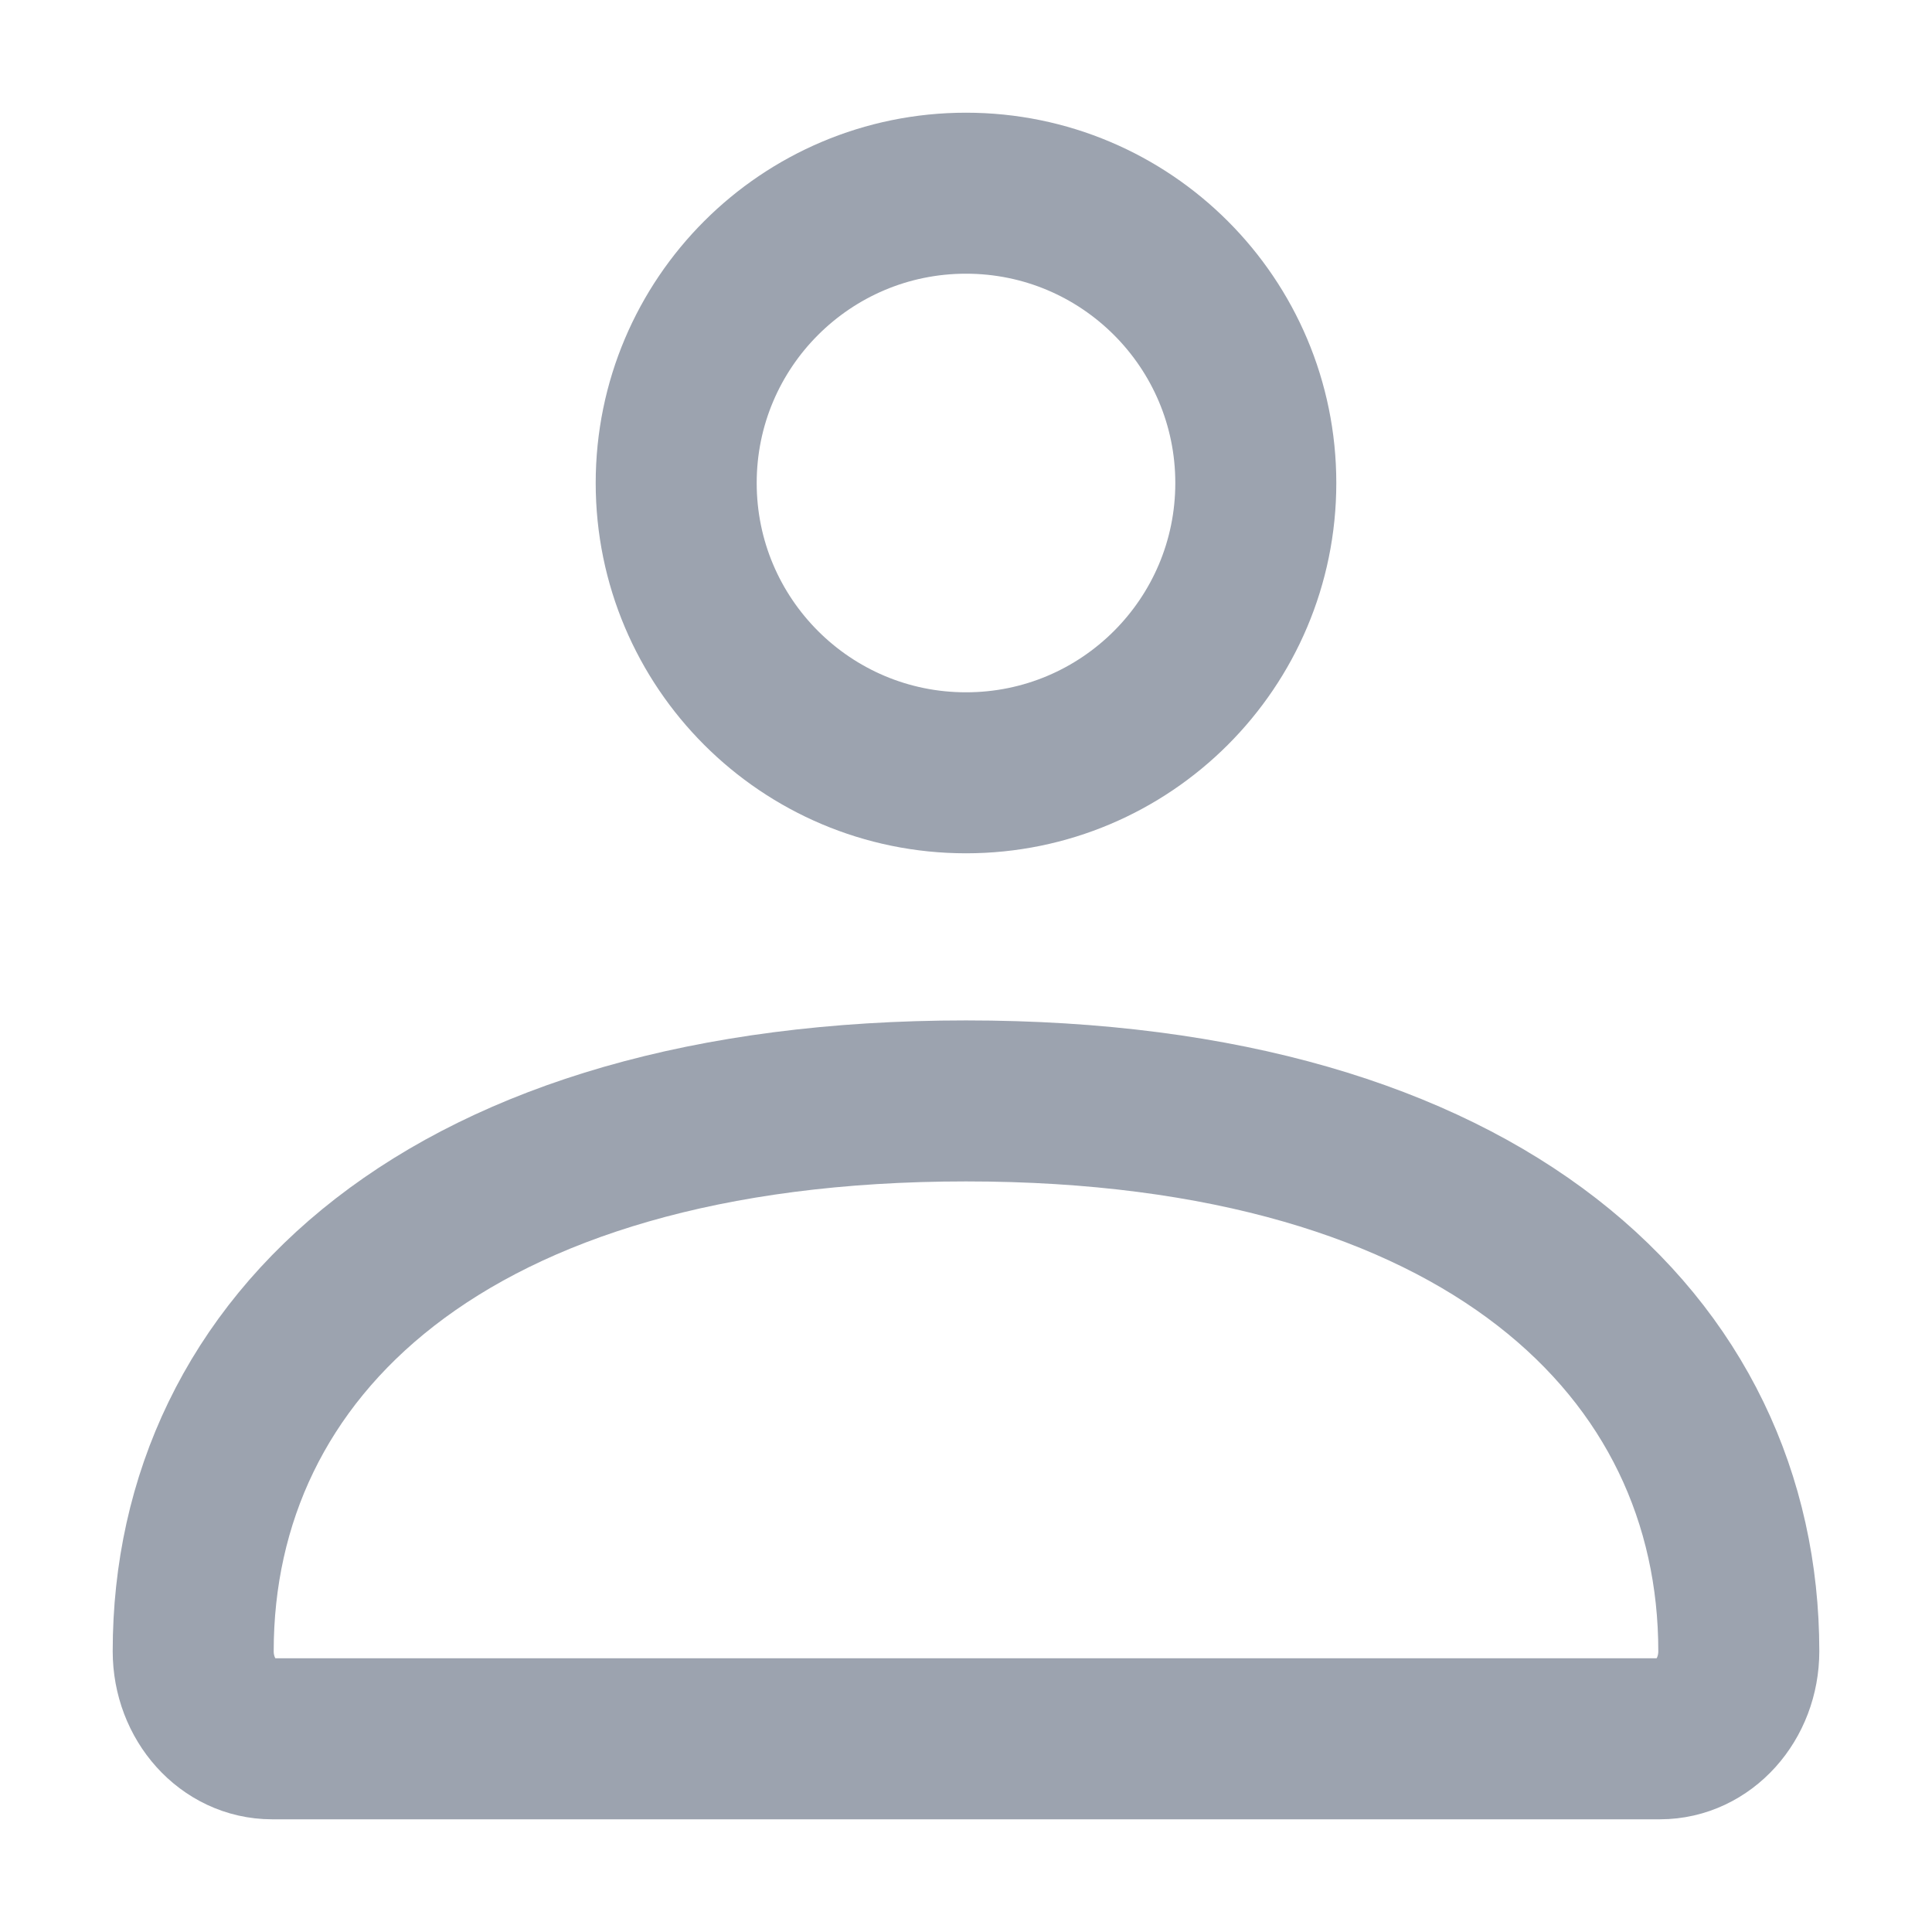
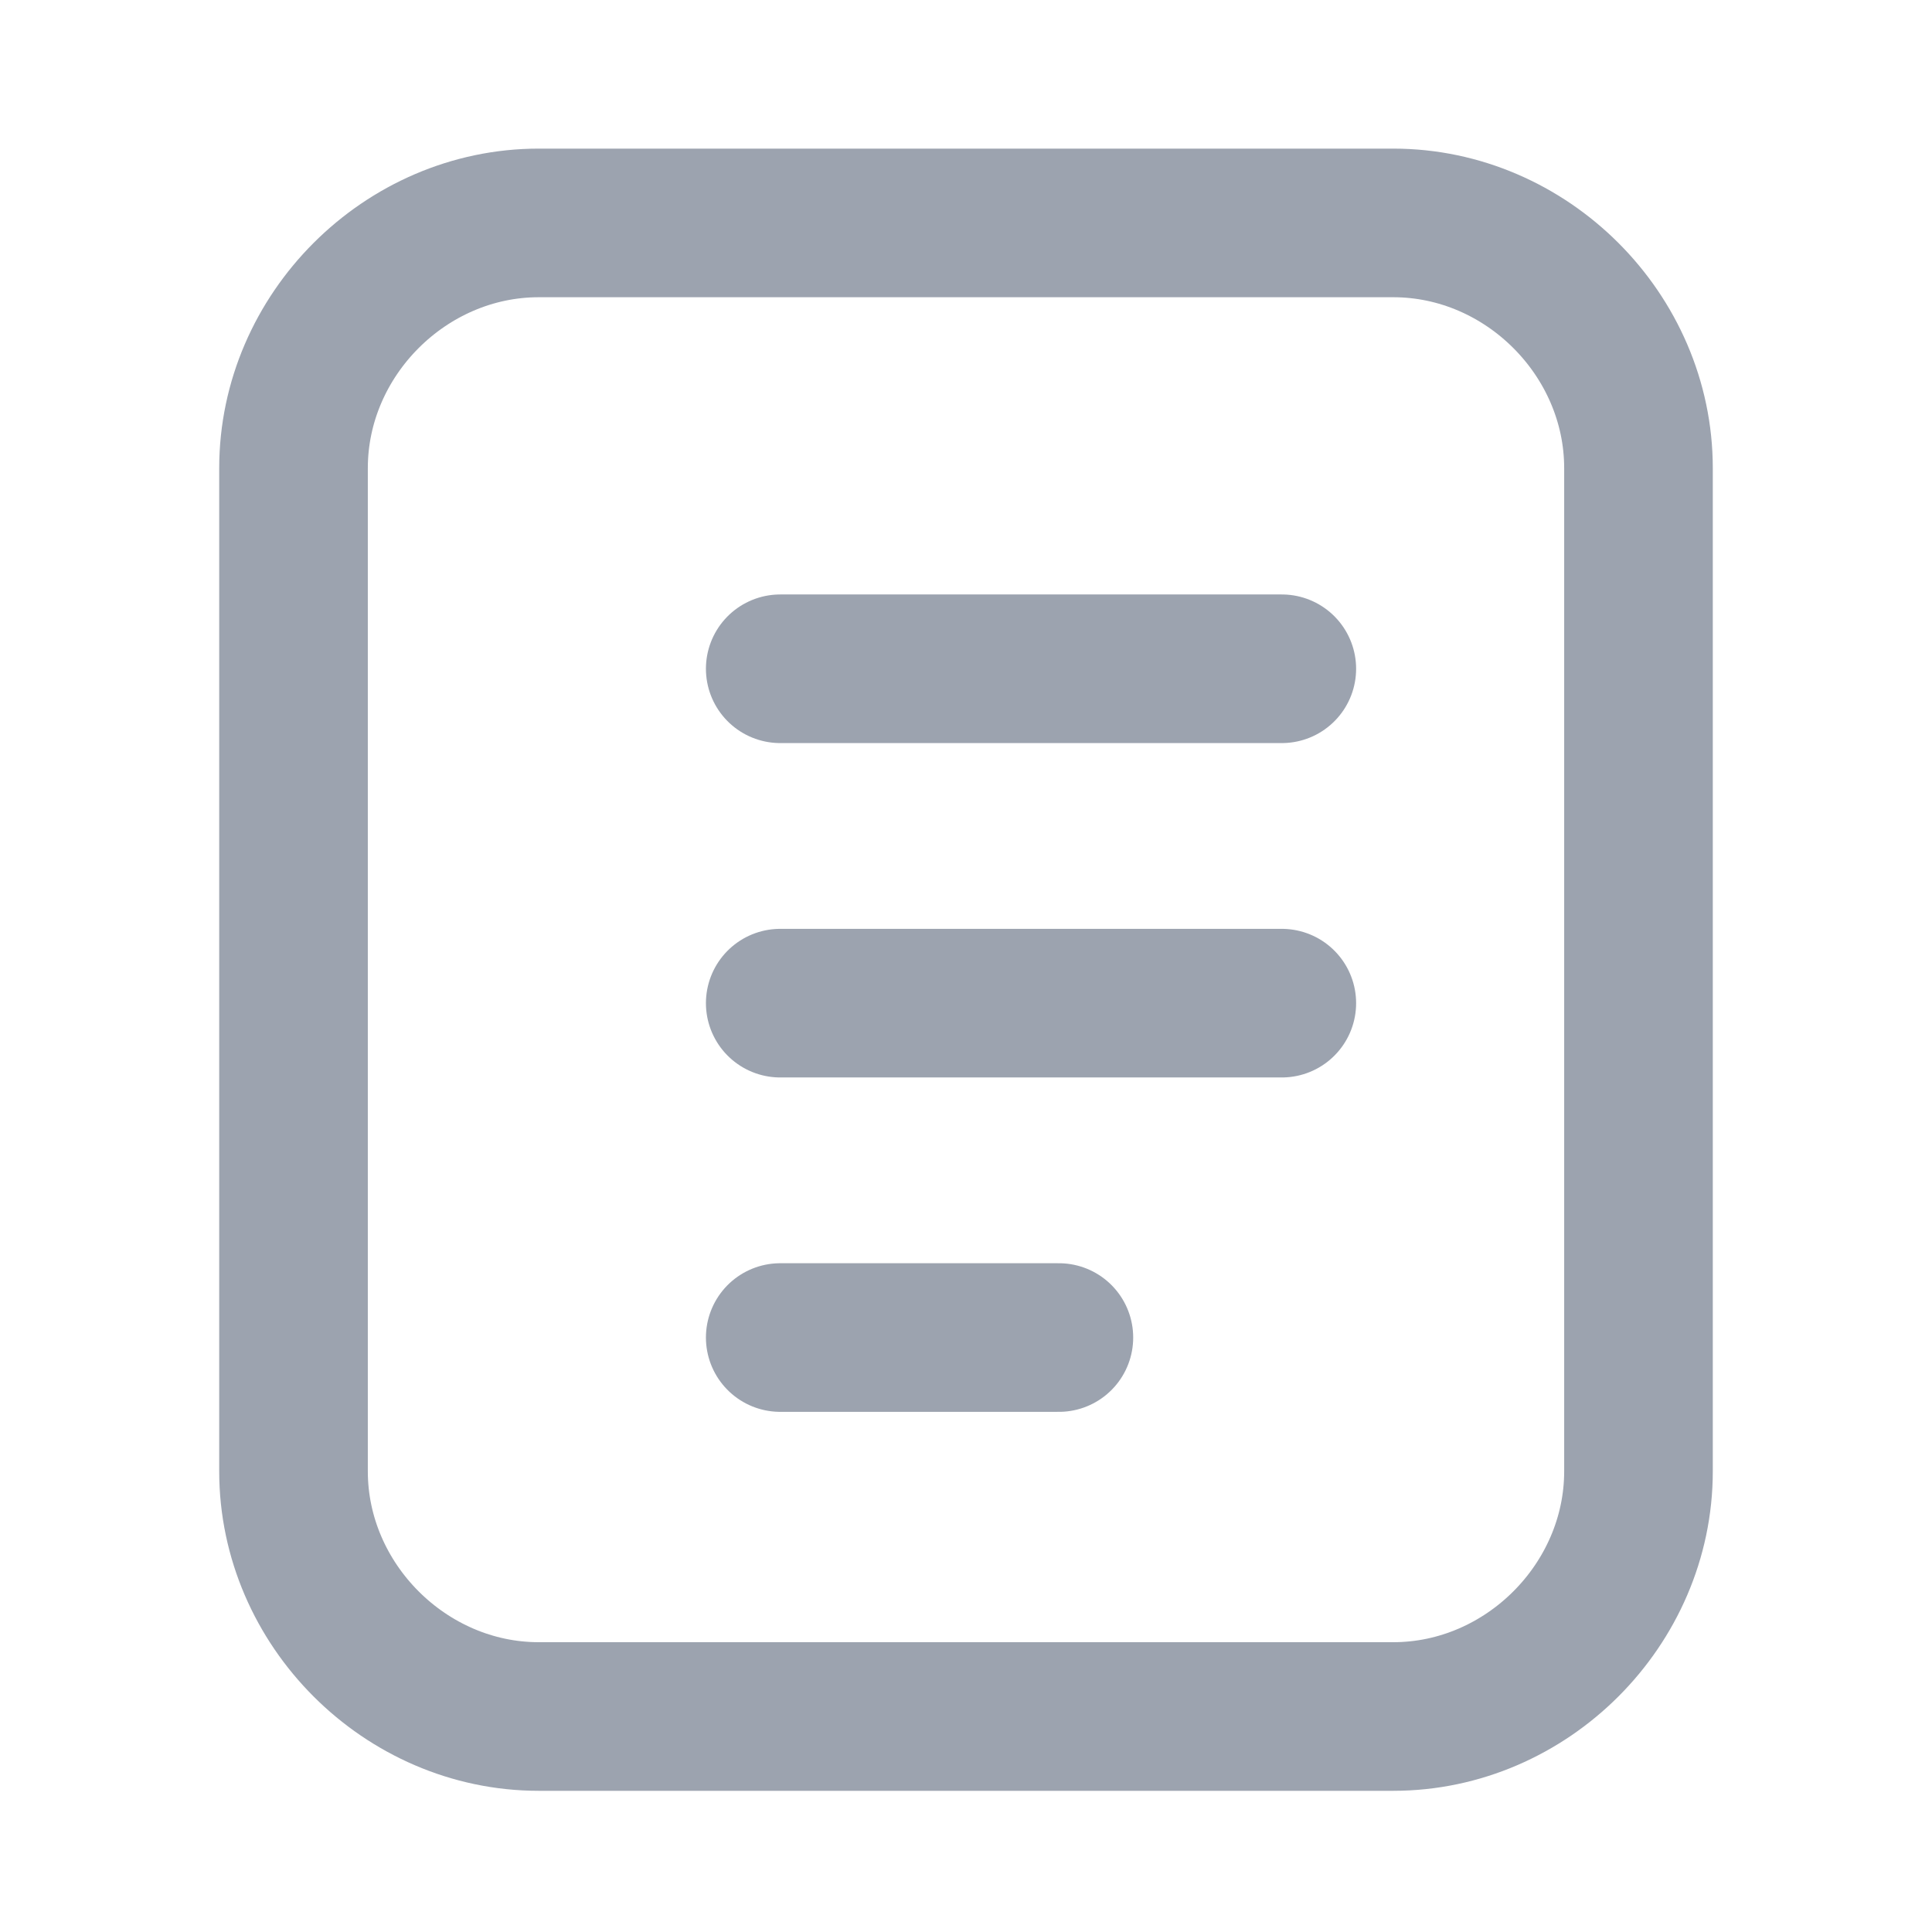
- <svg xmlns="http://www.w3.org/2000/svg" width="24" height="24" viewBox="0 0 24 24" fill="none">
-   <path d="M2.4 20.512C2.4 16.737 5.554 13.676 12 13.676C18.446 13.676 21.6 16.737 21.6 20.512C21.6 21.113 21.162 21.6 20.621 21.6H3.379C2.838 21.6 2.4 21.113 2.4 20.512Z" stroke="#9CA3AF" stroke-width="2" />
-   <path d="M15.6 6C15.6 7.988 13.988 9.6 12 9.6C10.012 9.6 8.4 7.988 8.4 6C8.4 4.012 10.012 2.4 12 2.4C13.988 2.4 15.6 4.012 15.6 6Z" stroke="#9CA3AF" stroke-width="2" />
+ <svg xmlns="http://www.w3.org/2000/svg" width="26" height="26" viewBox="0 0 26 26" fill="none">
+   <path d="M10.5 9H17.25M10.5 13.5H17.25M10.5 18H14.25M8.25 3H18.75C20.545 3 22.05 4.505 22.05 6.3L22.05 19.8C22.05 21.595 20.545 23.1 18.75 23.1H7.25C5.455 23.1 3.95 21.595 3.95 19.8L3.95 6.3C3.95 4.505 5.455 3 7.25 3Z" stroke="#9CA3AF" stroke-width="2" stroke-linecap="round" stroke-linejoin="round" />
</svg>
